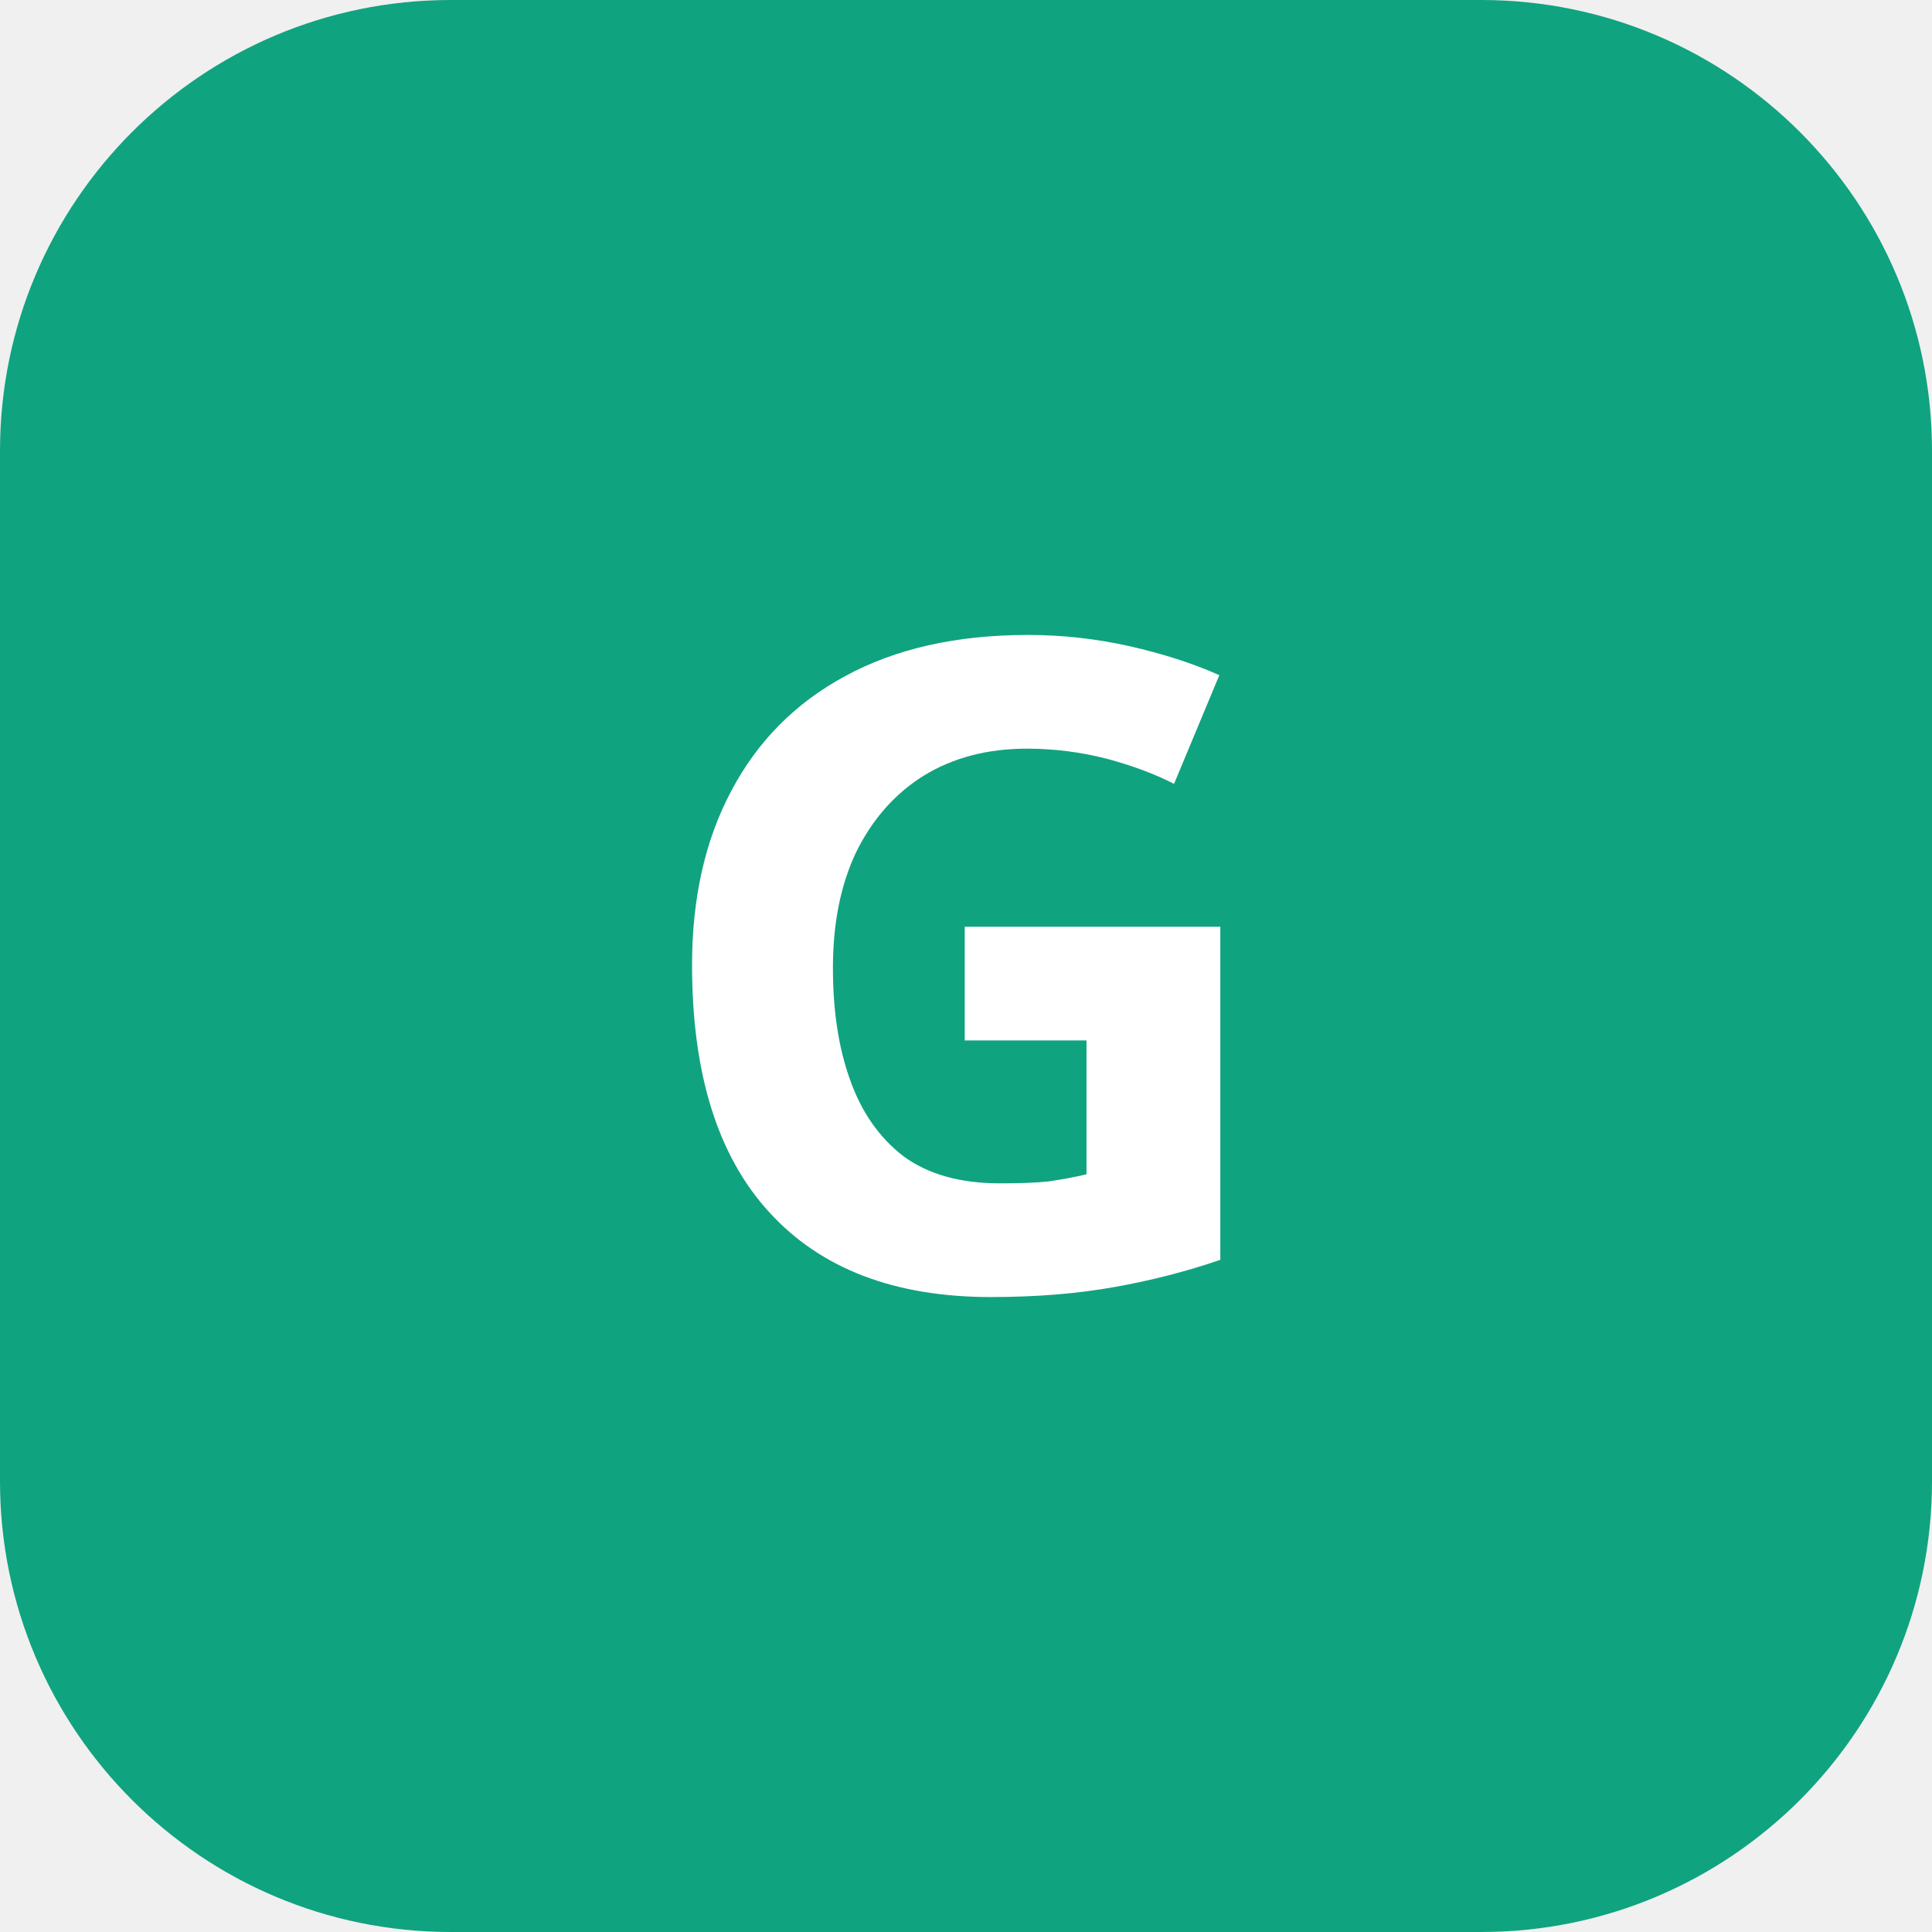
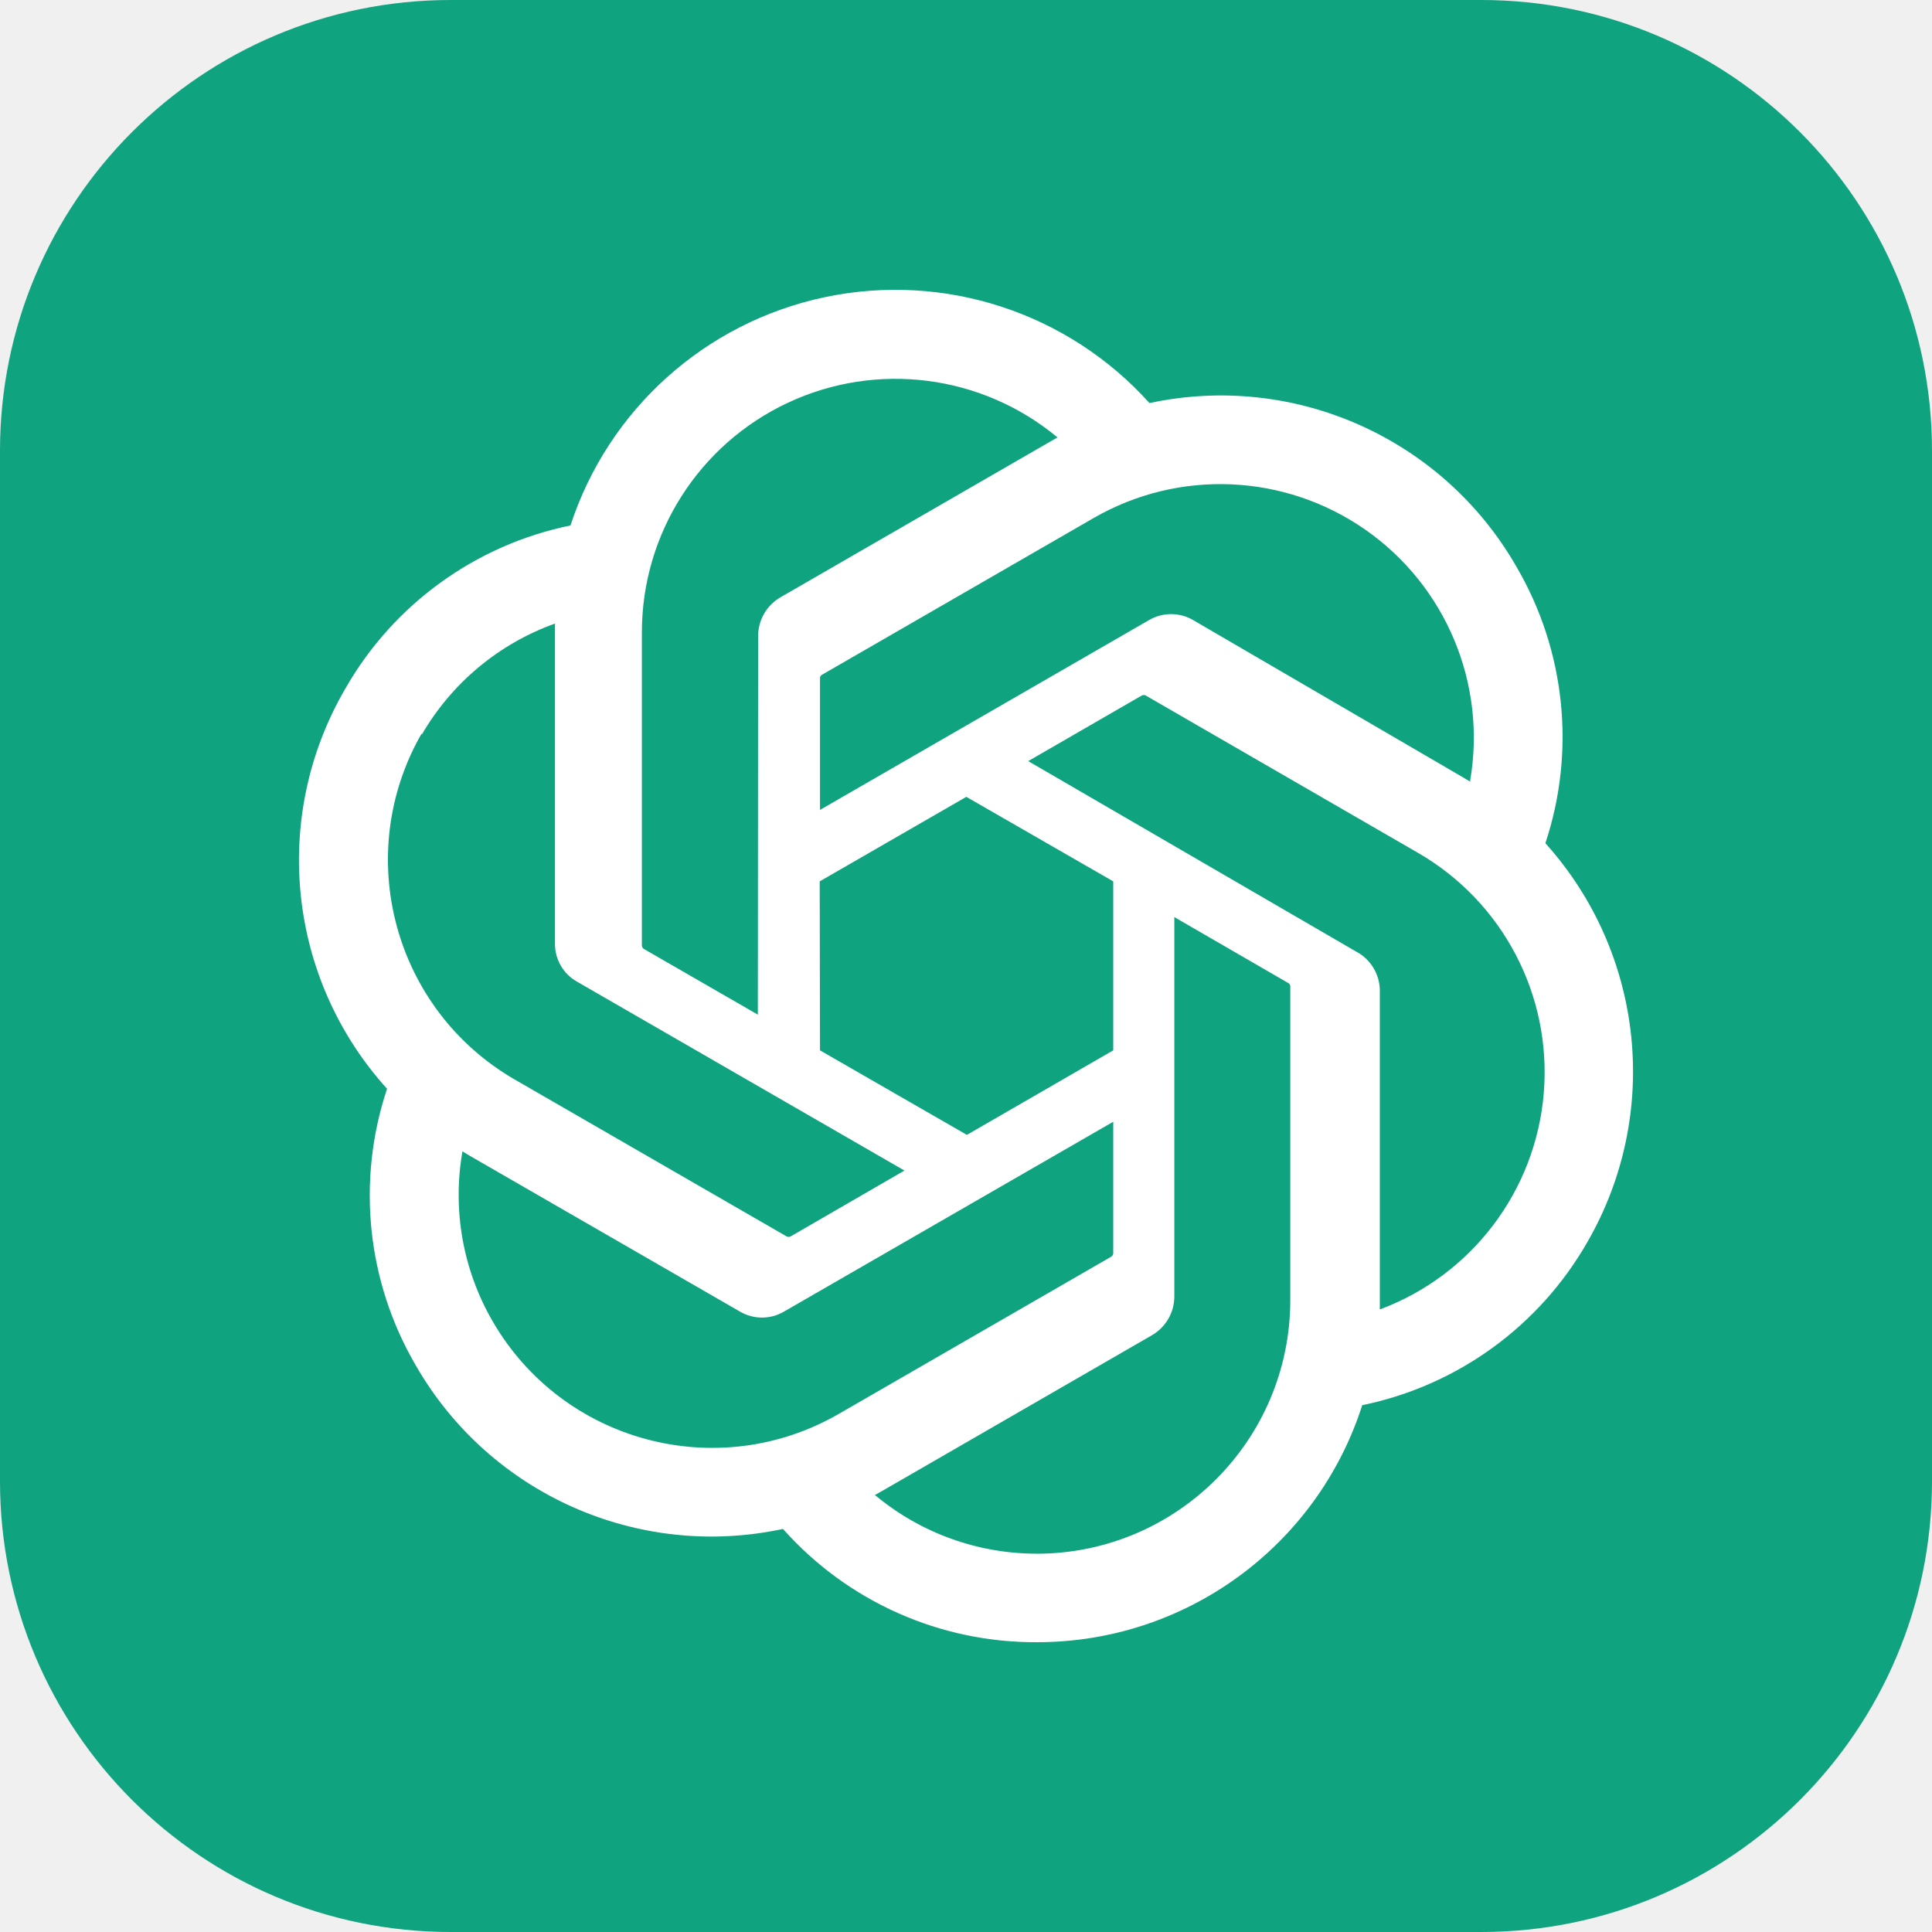
<svg xmlns="http://www.w3.org/2000/svg" width="30" height="30" viewBox="0 0 30 30" fill="none">
  <rect width="30" height="30" rx="7" fill="#10a37f" />
-   <text x="15" y="20" font-family="sans-serif" font-size="14" font-weight="700" fill="#ffffff" text-anchor="middle">G</text>
+   <g transform="translate(4.5,4.5) scale(0.875)" fill="#ffffff">
+     <path d="M22.282 9.821a5.985 5.985 0 0 0-.516-4.911 6.046 6.046 0 0 0-6.51-2.9A6.065 6.065 0 0 0 4.981 4.182a5.985 5.985 0 0 0-3.998 2.9 6.046 6.046 0 0 0 .743 7.097 5.98 5.98 0 0 0 .511 4.911 6.051 6.051 0 0 0 6.515 2.9A5.985 5.985 0 0 0 13.26 24a6.056 6.056 0 0 0 5.772-4.206 5.989 5.989 0 0 0 3.998-2.9 6.056 6.056 0 0 0-.748-7.073zm-9.022 12.608a4.476 4.476 0 0 1-2.876-1.041l.142-.08 4.778-2.758a.795.795 0 0 0 .393-.681v-6.737l2.02 1.169a.071.071 0 0 1 .038.052v5.583a4.504 4.504 0 0 1-4.495 4.494zm-9.661-4.125a4.471 4.471 0 0 1-.535-3.014l.142.085 4.783 2.758a.771.771 0 0 0 .781 0l5.843-3.369v2.332a.08.08 0 0 1-.033.061L9.74 19.95a4.499 4.499 0 0 1-6.141-1.646zM2.341 7.896a4.485 4.485 0 0 1 2.365-1.973V11.6a.766.766 0 0 0 .388.676l5.814 3.354-2.02 1.169a.076.076 0 0 1-.071 0l-4.83-2.787A4.504 4.504 0 0 1 2.341 7.872zm16.596 3.856L13.104 8.364 15.119 7.2a.076.076 0 0 1 .071 0l4.83 2.791a4.494 4.494 0 0 1-.676 8.104v-5.677a.79.79 0 0 0-.407-.667zm2.011-3.023l-.142-.085-4.774-2.782a.776.776 0 0 0-.785 0L9.409 9.23V6.897a.066.066 0 0 1 .028-.061l4.83-2.787a4.499 4.499 0 0 1 6.68 4.66zM8.306 12.863l-2.02-1.164a.08.08 0 0 1-.038-.057V6.074a4.499 4.499 0 0 1 7.376-3.454l-.142.081L8.704 5.459a.795.795 0 0 0-.393.681zm1.098-2.365l2.602-1.5 2.607 1.5v2.999l-2.597 1.5-2.607-1.5Z" />
+   </g>
</svg>
